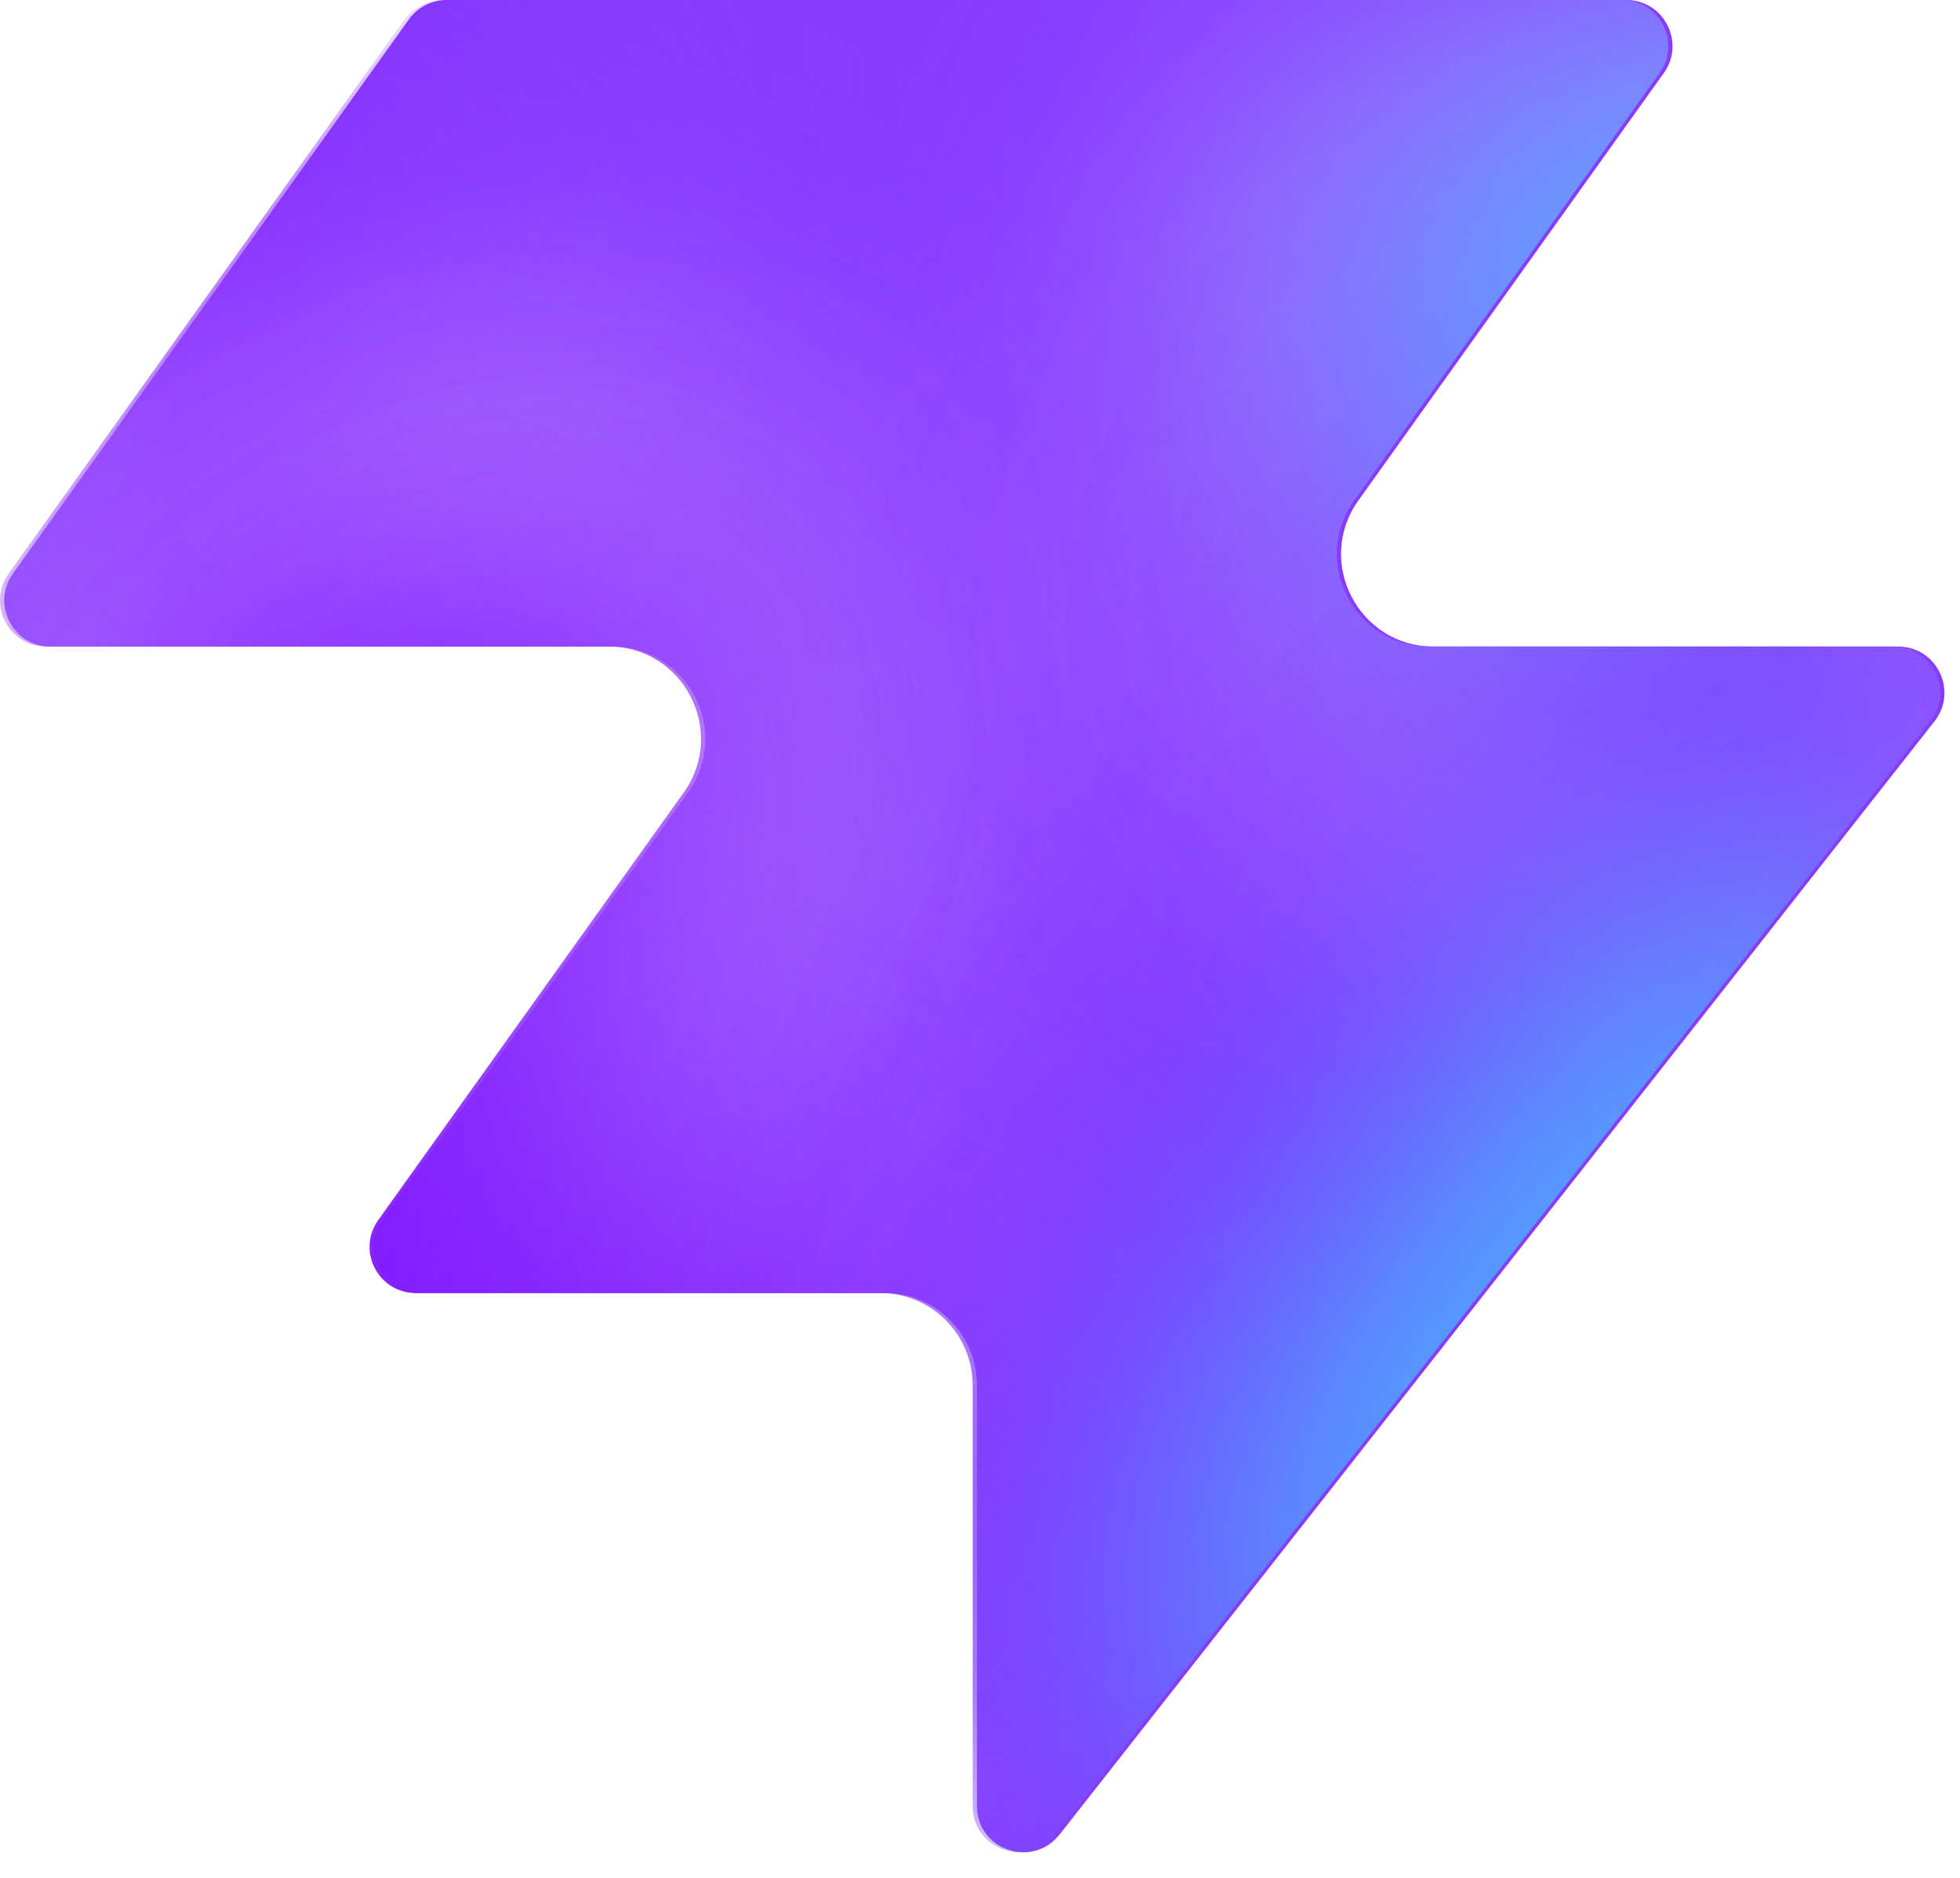
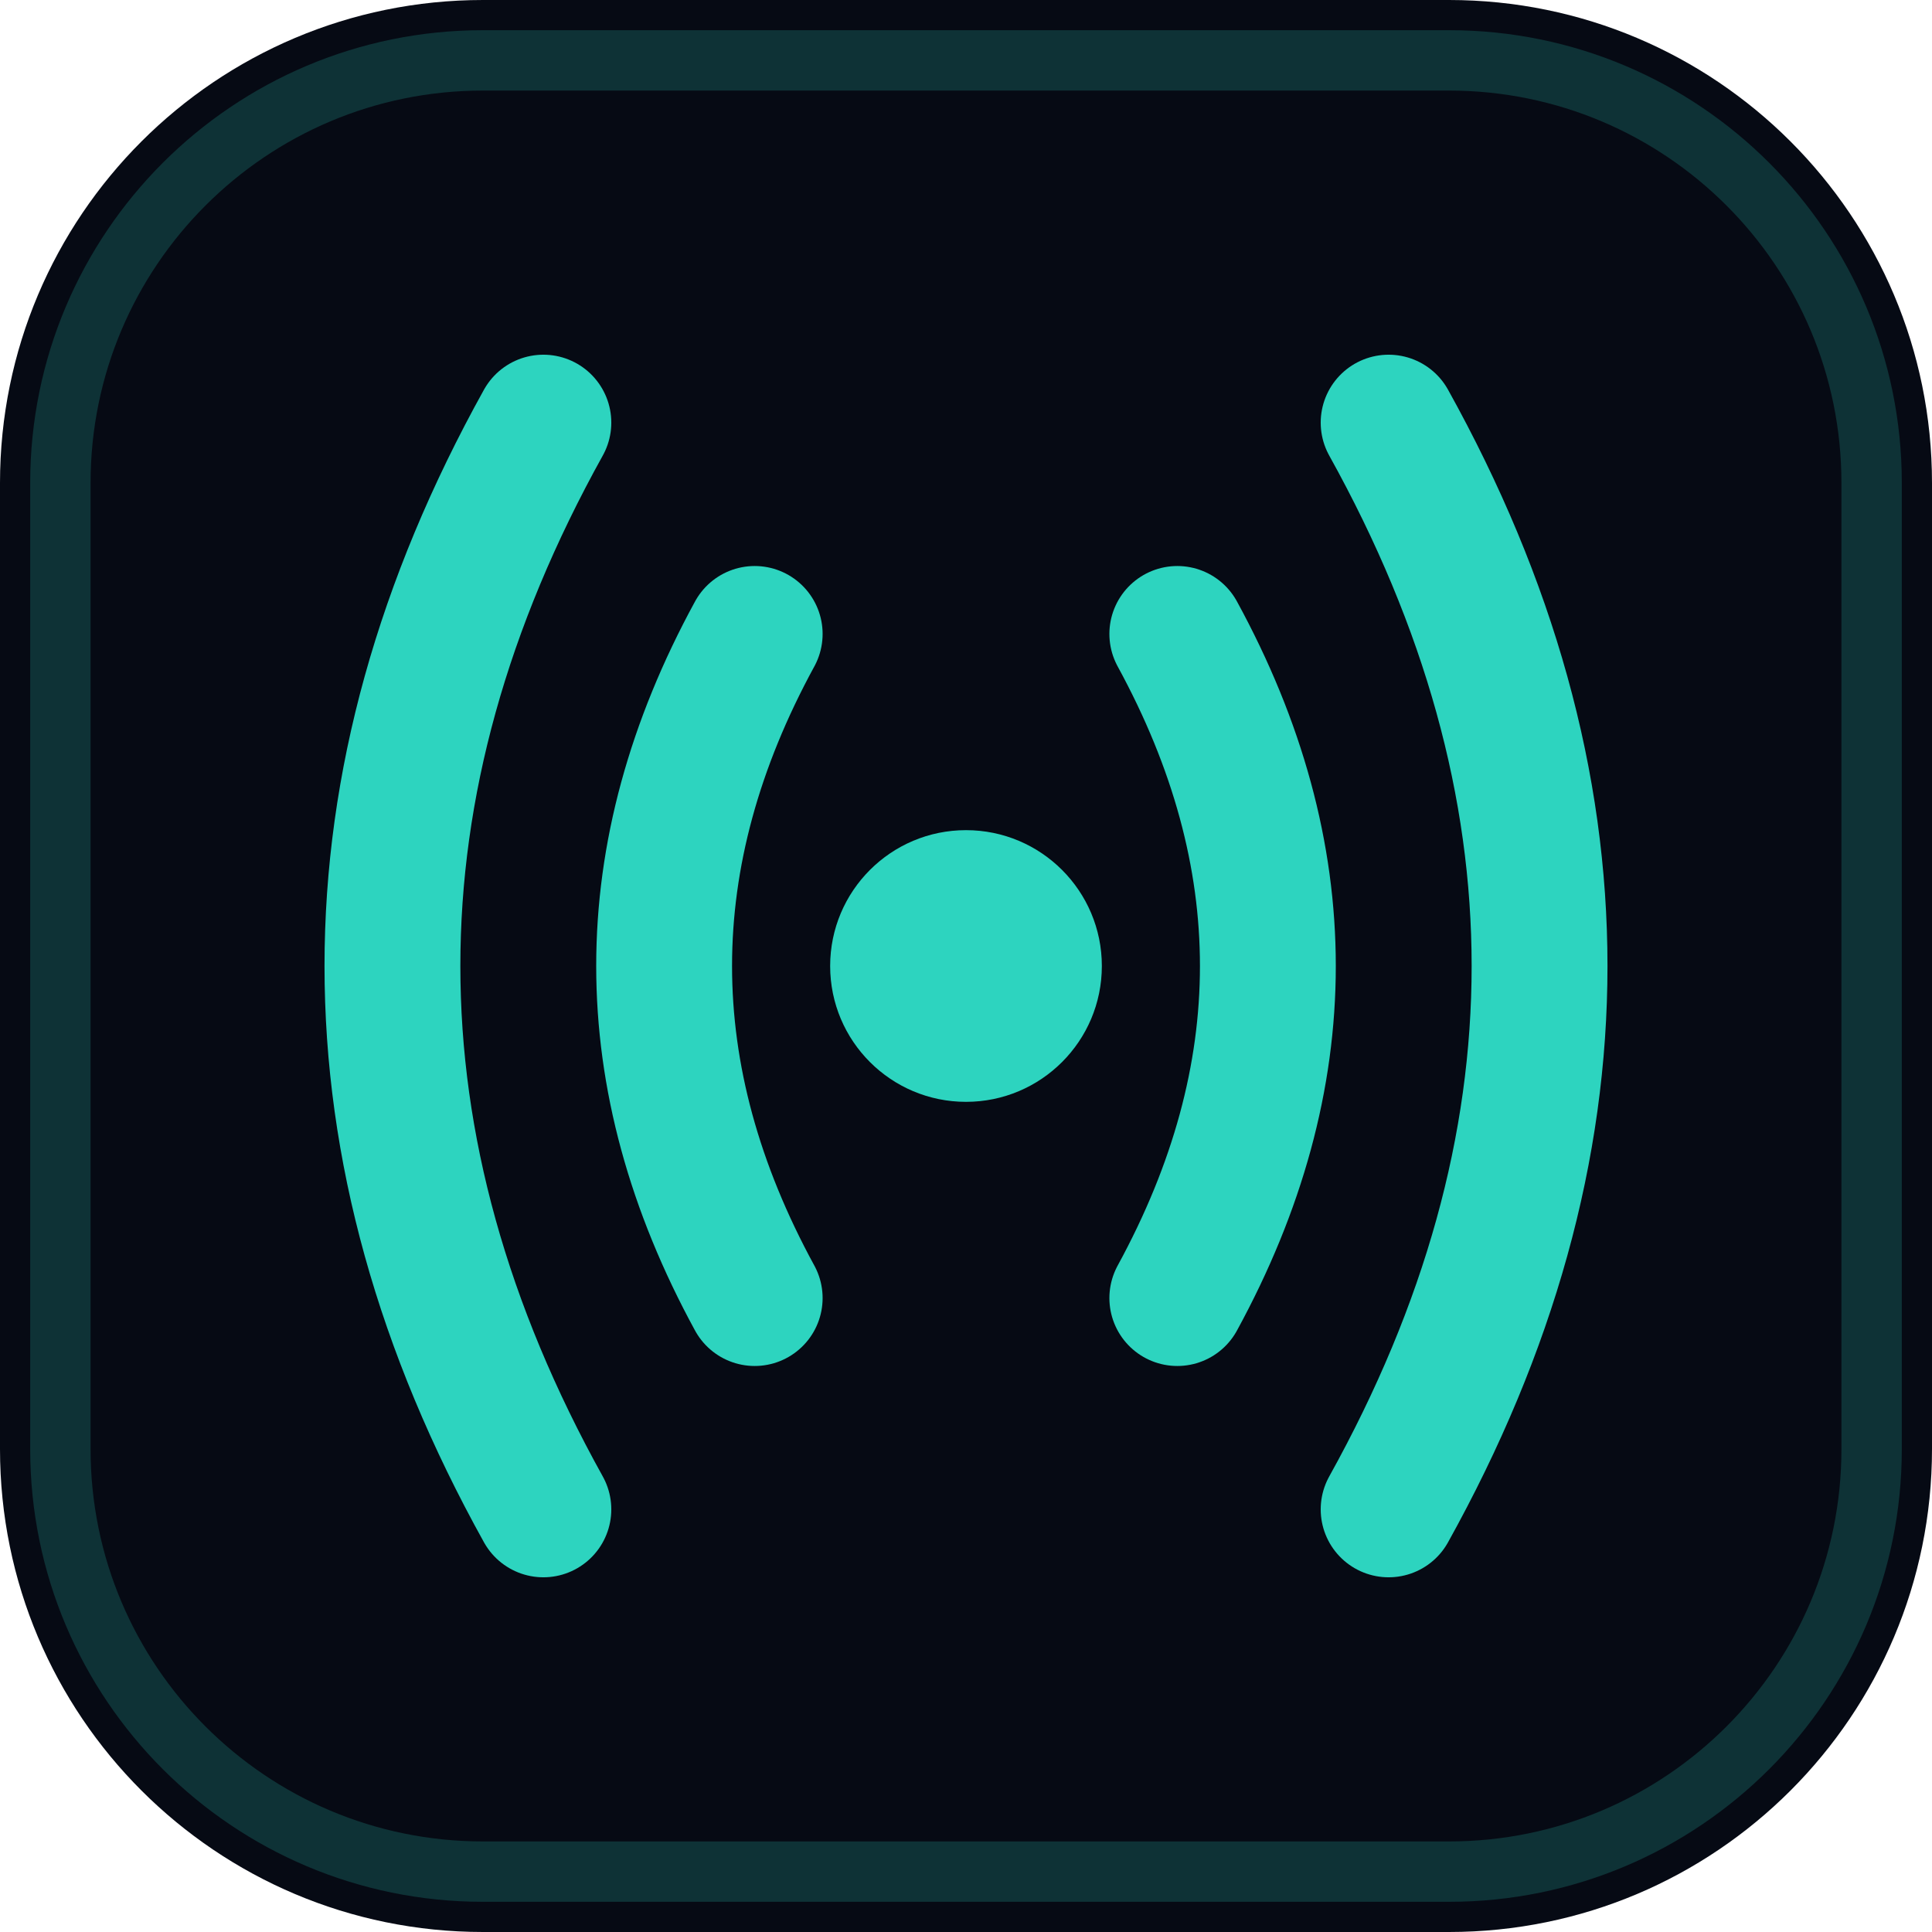
- <svg xmlns="http://www.w3.org/2000/svg" width="48" height="46" fill="none" viewBox="0 0 48 46">
-   <path fill="#863bff" d="M25.946 44.938c-.664.845-2.021.375-2.021-.698V33.937a2.26 2.26 0 0 0-2.262-2.262H10.287c-.92 0-1.456-1.04-.92-1.788l7.48-10.471c1.07-1.497 0-3.578-1.842-3.578H1.237c-.92 0-1.456-1.04-.92-1.788L10.013.474c.214-.297.556-.474.92-.474h28.894c.92 0 1.456 1.04.92 1.788l-7.48 10.471c-1.07 1.498 0 3.579 1.842 3.579h11.377c.943 0 1.473 1.088.89 1.83L25.947 44.94z" style="fill:#863bff;fill:color(display-p3 .525 .23 1);fill-opacity:1" />
-   <mask id="a" width="48" height="46" x="0" y="0" maskUnits="userSpaceOnUse" style="mask-type:alpha">
-     <path fill="#000" d="M25.842 44.938c-.664.844-2.021.375-2.021-.698V33.937a2.26 2.26 0 0 0-2.262-2.262H10.183c-.92 0-1.456-1.04-.92-1.788l7.48-10.471c1.07-1.498 0-3.579-1.842-3.579H1.133c-.92 0-1.456-1.04-.92-1.787L9.91.473c.214-.297.556-.474.92-.474h28.894c.92 0 1.456 1.04.92 1.788l-7.48 10.471c-1.07 1.498 0 3.578 1.842 3.578h11.377c.943 0 1.473 1.088.89 1.832L25.843 44.94z" style="fill:#000;fill-opacity:1" />
-   </mask>
-   <g mask="url(#a)">
-     <g filter="url(#b)">
-       <ellipse cx="5.508" cy="14.704" fill="#ede6ff" rx="5.508" ry="14.704" style="fill:#ede6ff;fill:color(display-p3 .927 .903 1);fill-opacity:1" transform="matrix(.00324 1 1 -.00324 -4.47 31.516)" />
-     </g>
-     <g filter="url(#c)">
-       <ellipse cx="10.399" cy="29.851" fill="#ede6ff" rx="10.399" ry="29.851" style="fill:#ede6ff;fill:color(display-p3 .927 .903 1);fill-opacity:1" transform="matrix(.00324 1 1 -.00324 -39.328 7.883)" />
-     </g>
-     <g filter="url(#d)">
-       <ellipse cx="5.508" cy="30.487" fill="#7e14ff" rx="5.508" ry="30.487" style="fill:#7e14ff;fill:color(display-p3 .492 .077 1);fill-opacity:1" transform="rotate(89.814 -25.913 -14.639)scale(1 -1)" />
-     </g>
-     <g filter="url(#e)">
-       <ellipse cx="5.508" cy="30.599" fill="#7e14ff" rx="5.508" ry="30.599" style="fill:#7e14ff;fill:color(display-p3 .492 .077 1);fill-opacity:1" transform="rotate(89.814 -32.644 -3.334)scale(1 -1)" />
-     </g>
-     <g filter="url(#f)">
-       <ellipse cx="5.508" cy="30.599" fill="#7e14ff" rx="5.508" ry="30.599" style="fill:#7e14ff;fill:color(display-p3 .492 .077 1);fill-opacity:1" transform="matrix(.00324 1 1 -.00324 -34.34 30.47)" />
-     </g>
-     <g filter="url(#g)">
-       <ellipse cx="14.072" cy="22.078" fill="#ede6ff" rx="14.072" ry="22.078" style="fill:#ede6ff;fill:color(display-p3 .927 .903 1);fill-opacity:1" transform="rotate(93.35 24.506 48.493)scale(-1 1)" />
-     </g>
-     <g filter="url(#h)">
-       <ellipse cx="3.47" cy="21.501" fill="#7e14ff" rx="3.47" ry="21.501" style="fill:#7e14ff;fill:color(display-p3 .492 .077 1);fill-opacity:1" transform="rotate(89.009 28.708 47.59)scale(-1 1)" />
-     </g>
-     <g filter="url(#i)">
-       <ellipse cx="3.47" cy="21.501" fill="#7e14ff" rx="3.47" ry="21.501" style="fill:#7e14ff;fill:color(display-p3 .492 .077 1);fill-opacity:1" transform="rotate(89.009 28.708 47.59)scale(-1 1)" />
-     </g>
-     <g filter="url(#j)">
-       <ellipse cx=".387" cy="8.972" fill="#7e14ff" rx="4.407" ry="29.108" style="fill:#7e14ff;fill:color(display-p3 .492 .077 1);fill-opacity:1" transform="rotate(39.51 .387 8.972)" />
-     </g>
-     <g filter="url(#k)">
-       <ellipse cx="47.523" cy="-6.092" fill="#7e14ff" rx="4.407" ry="29.108" style="fill:#7e14ff;fill:color(display-p3 .492 .077 1);fill-opacity:1" transform="rotate(37.892 47.523 -6.092)" />
-     </g>
-     <g filter="url(#l)">
-       <ellipse cx="41.412" cy="6.333" fill="#47bfff" rx="5.971" ry="9.665" style="fill:#47bfff;fill:color(display-p3 .28 .748 1);fill-opacity:1" transform="rotate(37.892 41.412 6.333)" />
-     </g>
-     <g filter="url(#m)">
-       <ellipse cx="-1.879" cy="38.332" fill="#7e14ff" rx="4.407" ry="29.108" style="fill:#7e14ff;fill:color(display-p3 .492 .077 1);fill-opacity:1" transform="rotate(37.892 -1.88 38.332)" />
-     </g>
-     <g filter="url(#n)">
-       <ellipse cx="-1.879" cy="38.332" fill="#7e14ff" rx="4.407" ry="29.108" style="fill:#7e14ff;fill:color(display-p3 .492 .077 1);fill-opacity:1" transform="rotate(37.892 -1.88 38.332)" />
-     </g>
-     <g filter="url(#o)">
-       <ellipse cx="35.651" cy="29.907" fill="#7e14ff" rx="4.407" ry="29.108" style="fill:#7e14ff;fill:color(display-p3 .492 .077 1);fill-opacity:1" transform="rotate(37.892 35.651 29.907)" />
-     </g>
-     <g filter="url(#p)">
-       <ellipse cx="38.418" cy="32.4" fill="#47bfff" rx="5.971" ry="15.297" style="fill:#47bfff;fill:color(display-p3 .28 .748 1);fill-opacity:1" transform="rotate(37.892 38.418 32.4)" />
-     </g>
+ <svg xmlns="http://www.w3.org/2000/svg" viewBox="0 0 64 64" fill="none">
+   <rect width="64" height="64" rx="16" fill="#060a14" />
+   <rect x="2" y="2" width="60" height="60" rx="14" stroke="#2dd4bf" stroke-opacity="0.2" stroke-width="2" />
+   <g stroke="#2dd4bf" stroke-width="4.5" stroke-linecap="round" fill="none">
+     <circle cx="32" cy="32" r="4.5" fill="#2dd4bf" stroke="none" />
+     <path d="M 25 21 Q 19 32 25 43" />
+     <path d="M 39 21 Q 45 32 39 43" />
+     <path d="M 18 14 Q 8 32 18 50" />
+     <path d="M 46 14 Q 56 32 46 50" />
  </g>
-   <defs>
-     <filter id="b" width="60.045" height="41.654" x="-19.77" y="16.149" color-interpolation-filters="sRGB" filterUnits="userSpaceOnUse">
-       <feFlood flood-opacity="0" result="BackgroundImageFix" />
-       <feBlend in="SourceGraphic" in2="BackgroundImageFix" result="shape" />
-       <feGaussianBlur result="effect1_foregroundBlur_2002_17158" stdDeviation="7.659" />
-     </filter>
-     <filter id="c" width="90.34" height="51.437" x="-54.613" y="-7.533" color-interpolation-filters="sRGB" filterUnits="userSpaceOnUse">
-       <feFlood flood-opacity="0" result="BackgroundImageFix" />
-       <feBlend in="SourceGraphic" in2="BackgroundImageFix" result="shape" />
-       <feGaussianBlur result="effect1_foregroundBlur_2002_17158" stdDeviation="7.659" />
-     </filter>
-     <filter id="d" width="79.355" height="29.4" x="-49.64" y="2.03" color-interpolation-filters="sRGB" filterUnits="userSpaceOnUse">
-       <feFlood flood-opacity="0" result="BackgroundImageFix" />
-       <feBlend in="SourceGraphic" in2="BackgroundImageFix" result="shape" />
-       <feGaussianBlur result="effect1_foregroundBlur_2002_17158" stdDeviation="4.596" />
-     </filter>
-     <filter id="e" width="79.579" height="29.4" x="-45.045" y="20.029" color-interpolation-filters="sRGB" filterUnits="userSpaceOnUse">
-       <feFlood flood-opacity="0" result="BackgroundImageFix" />
-       <feBlend in="SourceGraphic" in2="BackgroundImageFix" result="shape" />
-       <feGaussianBlur result="effect1_foregroundBlur_2002_17158" stdDeviation="4.596" />
-     </filter>
-     <filter id="f" width="79.579" height="29.4" x="-43.513" y="21.178" color-interpolation-filters="sRGB" filterUnits="userSpaceOnUse">
-       <feFlood flood-opacity="0" result="BackgroundImageFix" />
-       <feBlend in="SourceGraphic" in2="BackgroundImageFix" result="shape" />
-       <feGaussianBlur result="effect1_foregroundBlur_2002_17158" stdDeviation="4.596" />
-     </filter>
-     <filter id="g" width="74.749" height="58.852" x="15.756" y="-17.901" color-interpolation-filters="sRGB" filterUnits="userSpaceOnUse">
-       <feFlood flood-opacity="0" result="BackgroundImageFix" />
-       <feBlend in="SourceGraphic" in2="BackgroundImageFix" result="shape" />
-       <feGaussianBlur result="effect1_foregroundBlur_2002_17158" stdDeviation="7.659" />
-     </filter>
-     <filter id="h" width="61.377" height="25.362" x="23.548" y="2.284" color-interpolation-filters="sRGB" filterUnits="userSpaceOnUse">
-       <feFlood flood-opacity="0" result="BackgroundImageFix" />
-       <feBlend in="SourceGraphic" in2="BackgroundImageFix" result="shape" />
-       <feGaussianBlur result="effect1_foregroundBlur_2002_17158" stdDeviation="4.596" />
-     </filter>
-     <filter id="i" width="61.377" height="25.362" x="23.548" y="2.284" color-interpolation-filters="sRGB" filterUnits="userSpaceOnUse">
-       <feFlood flood-opacity="0" result="BackgroundImageFix" />
-       <feBlend in="SourceGraphic" in2="BackgroundImageFix" result="shape" />
-       <feGaussianBlur result="effect1_foregroundBlur_2002_17158" stdDeviation="4.596" />
-     </filter>
-     <filter id="j" width="56.045" height="63.649" x="-27.636" y="-22.853" color-interpolation-filters="sRGB" filterUnits="userSpaceOnUse">
-       <feFlood flood-opacity="0" result="BackgroundImageFix" />
-       <feBlend in="SourceGraphic" in2="BackgroundImageFix" result="shape" />
-       <feGaussianBlur result="effect1_foregroundBlur_2002_17158" stdDeviation="4.596" />
-     </filter>
-     <filter id="k" width="54.814" height="64.646" x="20.116" y="-38.415" color-interpolation-filters="sRGB" filterUnits="userSpaceOnUse">
-       <feFlood flood-opacity="0" result="BackgroundImageFix" />
-       <feBlend in="SourceGraphic" in2="BackgroundImageFix" result="shape" />
-       <feGaussianBlur result="effect1_foregroundBlur_2002_17158" stdDeviation="4.596" />
-     </filter>
-     <filter id="l" width="33.541" height="35.313" x="24.641" y="-11.323" color-interpolation-filters="sRGB" filterUnits="userSpaceOnUse">
-       <feFlood flood-opacity="0" result="BackgroundImageFix" />
-       <feBlend in="SourceGraphic" in2="BackgroundImageFix" result="shape" />
-       <feGaussianBlur result="effect1_foregroundBlur_2002_17158" stdDeviation="4.596" />
-     </filter>
-     <filter id="m" width="54.814" height="64.646" x="-29.286" y="6.009" color-interpolation-filters="sRGB" filterUnits="userSpaceOnUse">
-       <feFlood flood-opacity="0" result="BackgroundImageFix" />
-       <feBlend in="SourceGraphic" in2="BackgroundImageFix" result="shape" />
-       <feGaussianBlur result="effect1_foregroundBlur_2002_17158" stdDeviation="4.596" />
-     </filter>
-     <filter id="n" width="54.814" height="64.646" x="-29.286" y="6.009" color-interpolation-filters="sRGB" filterUnits="userSpaceOnUse">
-       <feFlood flood-opacity="0" result="BackgroundImageFix" />
-       <feBlend in="SourceGraphic" in2="BackgroundImageFix" result="shape" />
-       <feGaussianBlur result="effect1_foregroundBlur_2002_17158" stdDeviation="4.596" />
-     </filter>
-     <filter id="o" width="54.814" height="64.646" x="8.244" y="-2.416" color-interpolation-filters="sRGB" filterUnits="userSpaceOnUse">
-       <feFlood flood-opacity="0" result="BackgroundImageFix" />
-       <feBlend in="SourceGraphic" in2="BackgroundImageFix" result="shape" />
-       <feGaussianBlur result="effect1_foregroundBlur_2002_17158" stdDeviation="4.596" />
-     </filter>
-     <filter id="p" width="39.409" height="43.623" x="18.713" y="10.588" color-interpolation-filters="sRGB" filterUnits="userSpaceOnUse">
-       <feFlood flood-opacity="0" result="BackgroundImageFix" />
-       <feBlend in="SourceGraphic" in2="BackgroundImageFix" result="shape" />
-       <feGaussianBlur result="effect1_foregroundBlur_2002_17158" stdDeviation="4.596" />
-     </filter>
-   </defs>
</svg>
